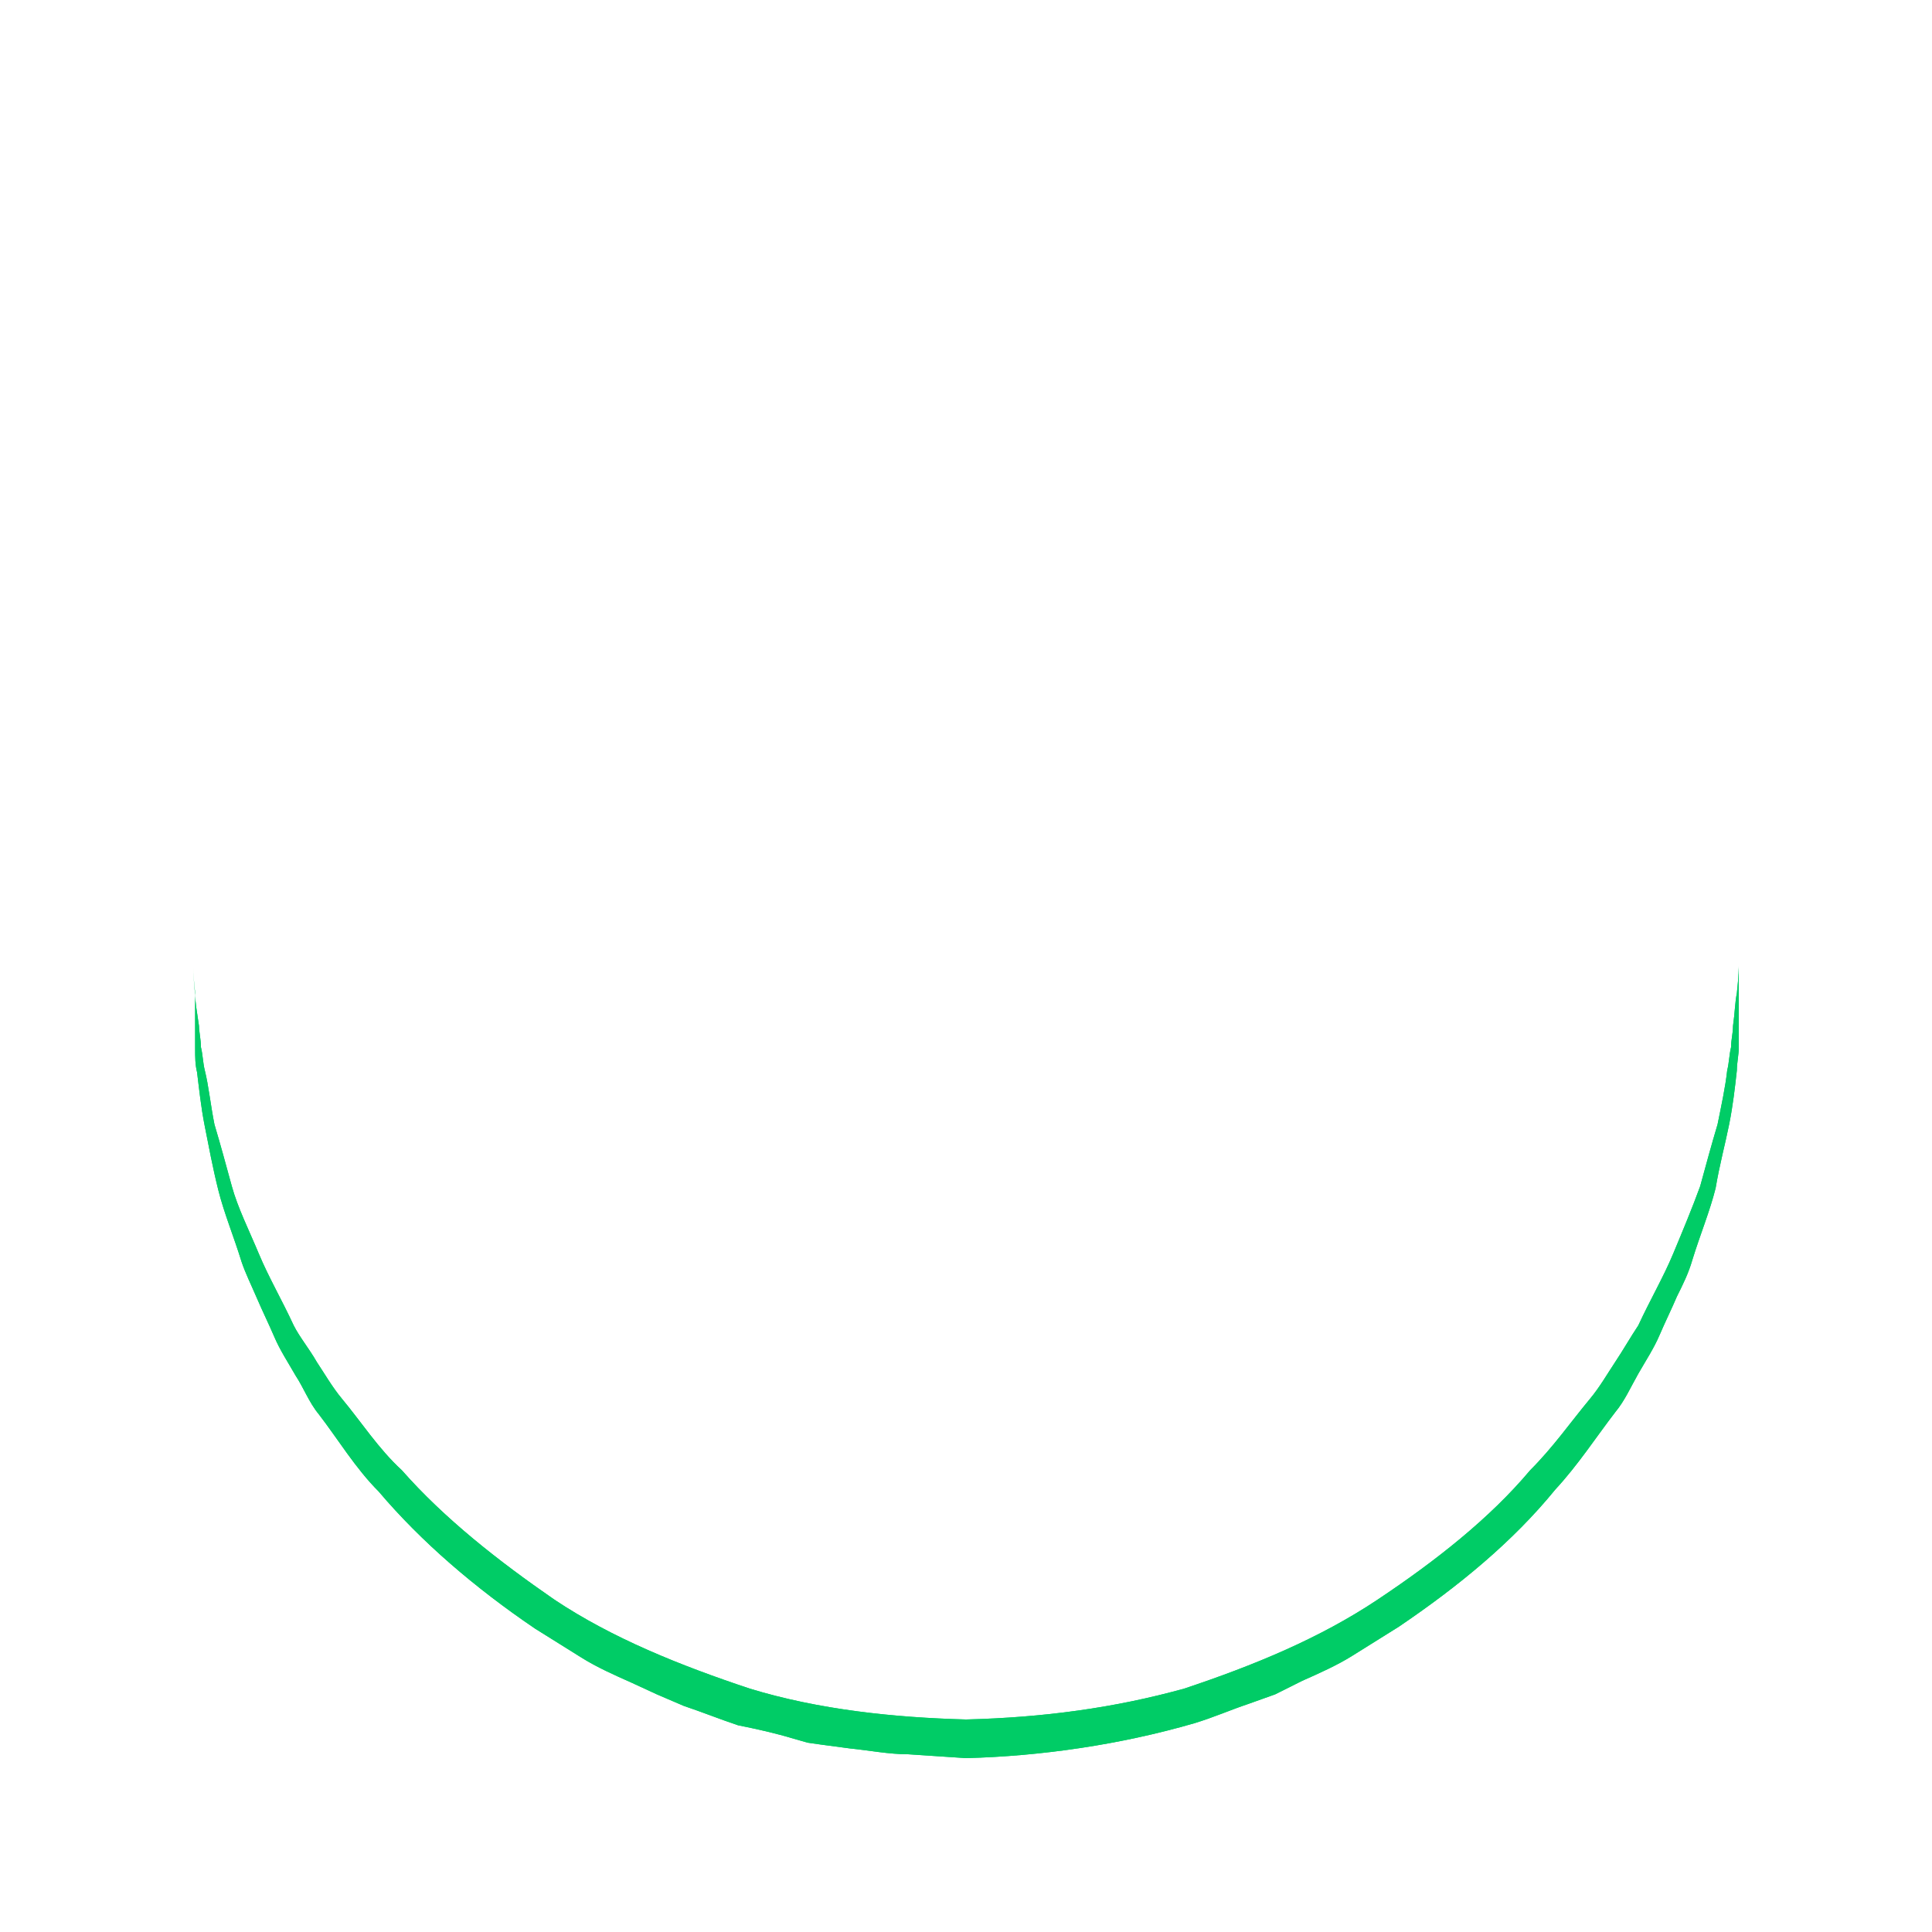
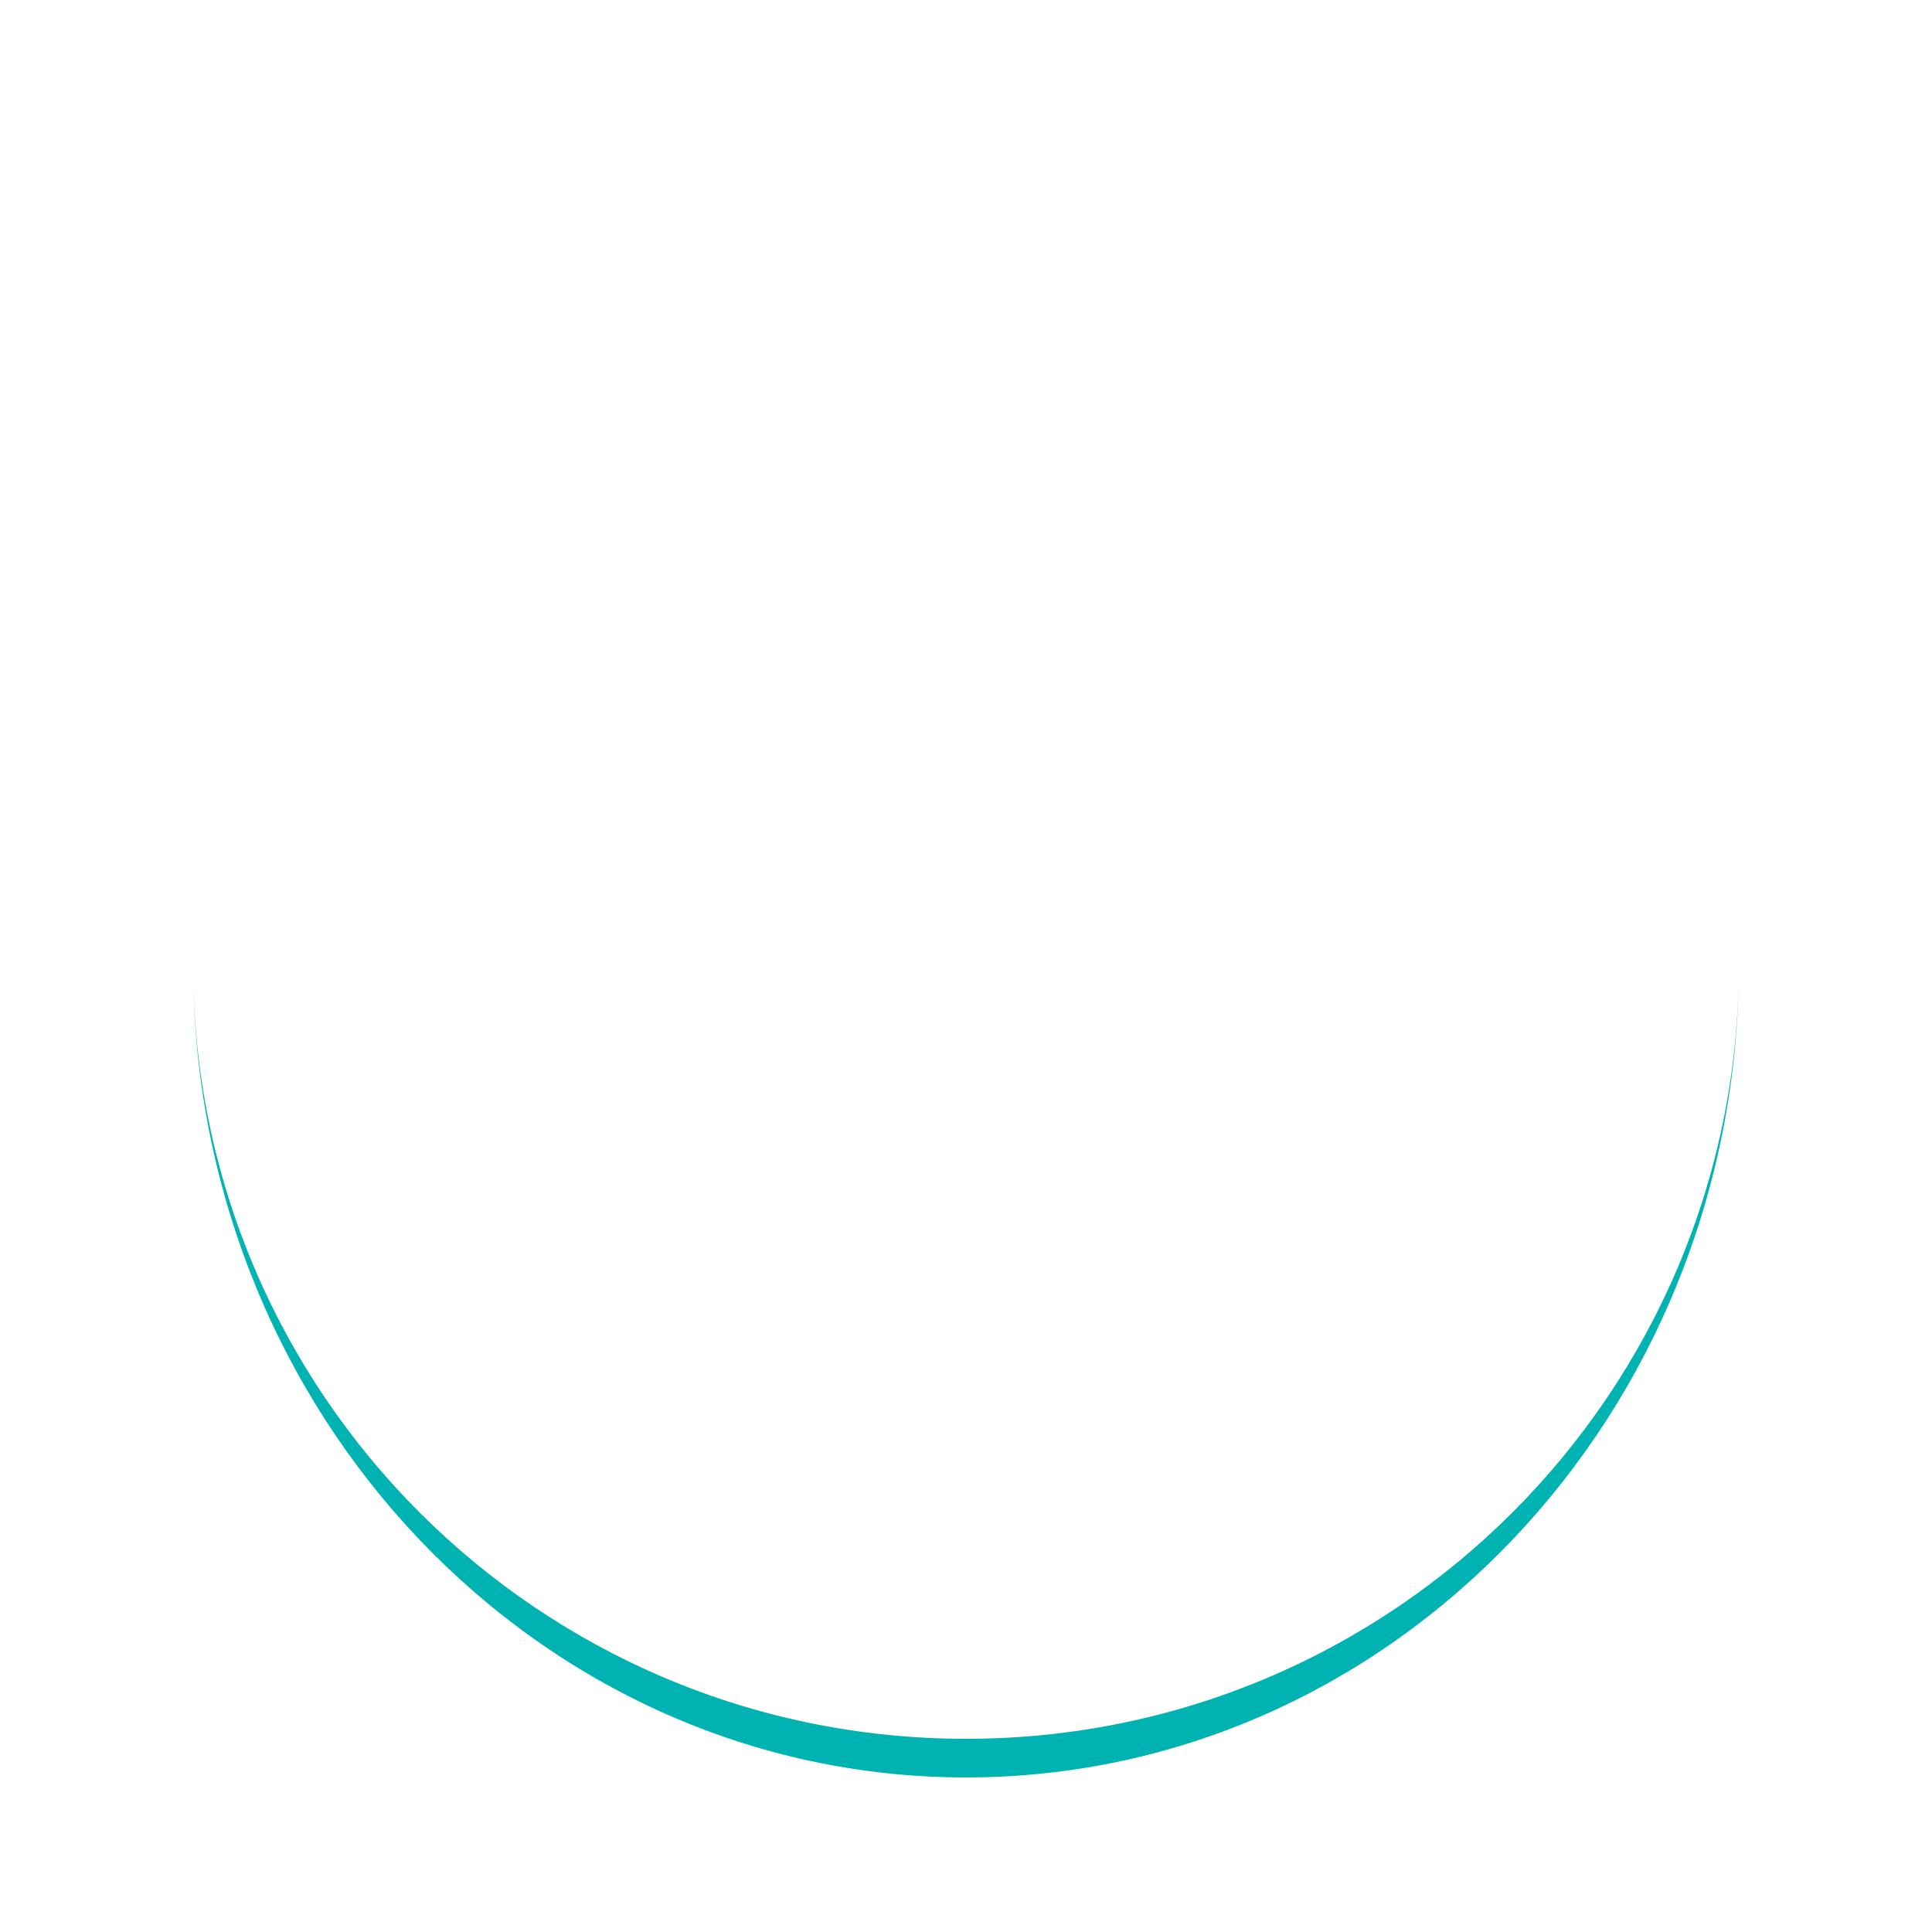
- <svg xmlns="http://www.w3.org/2000/svg" width="74px" height="74px" viewBox="0 0 100 100" preserveAspectRatio="xMidYMid" class="uil-ring">
-   <rect x="0" y="0" width="100" height="100" fill="none" class="bk" />
-   <defs>
-     <filter id="uil-ring-shadow" x="-100%" y="-100%" width="300%" height="300%">
-       <feOffset result="offOut" in="SourceGraphic" dx="0" dy="0" />
-       <feGaussianBlur result="blurOut" in="offOut" stdDeviation="0" />
-       <feBlend in="SourceGraphic" in2="blurOut" mode="normal" />
-     </filter>
-   </defs>
-   <path d="M10,50c0,0,0,0.5,0.1,1.4c0,0.5,0.1,1,0.2,1.7c0,0.3,0.1,0.7,0.1,1.1c0.1,0.4,0.1,0.8,0.2,1.2c0.2,0.8,0.3,1.8,0.5,2.8 c0.3,1,0.6,2.1,0.9,3.2c0.3,1.1,0.9,2.3,1.4,3.5c0.5,1.2,1.2,2.4,1.8,3.7c0.3,0.6,0.8,1.2,1.2,1.9c0.4,0.6,0.8,1.3,1.3,1.9 c1,1.2,1.9,2.6,3.1,3.7c2.2,2.5,5,4.7,7.9,6.7c3,2,6.5,3.4,10.1,4.6c3.6,1.1,7.5,1.5,11.2,1.6c4-0.1,7.7-0.6,11.3-1.6 c3.6-1.2,7-2.6,10-4.6c3-2,5.8-4.2,7.9-6.7c1.2-1.2,2.1-2.5,3.1-3.7c0.5-0.6,0.9-1.3,1.3-1.9c0.4-0.6,0.8-1.3,1.2-1.9 c0.6-1.3,1.3-2.5,1.8-3.7c0.5-1.2,1-2.4,1.4-3.5c0.3-1.1,0.6-2.2,0.9-3.2c0.2-1,0.4-1.9,0.5-2.8c0.1-0.4,0.1-0.8,0.2-1.2 c0-0.4,0.1-0.7,0.1-1.1c0.1-0.7,0.1-1.2,0.2-1.7C90,50.5,90,50,90,50s0,0.5,0,1.4c0,0.5,0,1,0,1.7c0,0.3,0,0.7,0,1.1 c0,0.4-0.1,0.8-0.1,1.2c-0.1,0.9-0.2,1.8-0.4,2.8c-0.2,1-0.5,2.1-0.7,3.3c-0.3,1.2-0.8,2.4-1.2,3.7c-0.2,0.7-0.5,1.3-0.8,1.9 c-0.3,0.7-0.6,1.3-0.9,2c-0.3,0.7-0.7,1.3-1.1,2c-0.4,0.7-0.7,1.4-1.2,2c-1,1.3-1.9,2.7-3.1,4c-2.2,2.7-5,5-8.1,7.1 c-0.8,0.5-1.6,1-2.4,1.5c-0.8,0.5-1.7,0.9-2.6,1.3L66,87.7l-1.4,0.5c-0.9,0.3-1.8,0.7-2.8,1c-3.8,1.1-7.9,1.7-11.8,1.8L47,90.8 c-1,0-2-0.2-3-0.3l-1.5-0.2l-0.7-0.1L41.1,90c-1-0.3-1.9-0.5-2.9-0.7c-0.9-0.3-1.9-0.7-2.8-1L34,87.7l-1.3-0.6 c-0.9-0.4-1.8-0.8-2.6-1.3c-0.8-0.5-1.6-1-2.4-1.5c-3.1-2.1-5.9-4.5-8.1-7.1c-1.2-1.2-2.1-2.7-3.1-4c-0.5-0.6-0.8-1.4-1.2-2 c-0.4-0.7-0.8-1.3-1.1-2c-0.3-0.7-0.6-1.3-0.9-2c-0.3-0.7-0.6-1.3-0.8-1.9c-0.4-1.3-0.9-2.5-1.2-3.7c-0.3-1.2-0.5-2.3-0.7-3.3 c-0.2-1-0.3-2-0.4-2.8c-0.1-0.4-0.1-0.8-0.1-1.2c0-0.4,0-0.7,0-1.1c0-0.7,0-1.2,0-1.7C10,50.5,10,50,10,50z" fill="#00cc66" filter="url(#uil-ring-shadow)">
-     <animateTransform attributeName="transform" type="rotate" from="0 50 50" to="360 50 50" repeatCount="indefinite" dur="1s" />
+ <svg xmlns="http://www.w3.org/2000/svg" width="80px" height="80px" viewBox="0 0 100 100" preserveAspectRatio="xMidYMid" class="lds-eclipse" style="background: rgba(0, 0, 0, 0) none repeat scroll 0% 0%;">
+   <path ng-attr-d="{{config.pathCmd}}" ng-attr-fill="{{config.color}}" stroke="none" d="M10 50A40 40 0 0 0 90 50A40 42 0 0 1 10 50" fill="#00b3b3">
+     <animateTransform attributeName="transform" type="rotate" calcMode="linear" values="0 50 51;360 50 51" keyTimes="0;1" dur="1s" begin="0s" repeatCount="indefinite" />
  </path>
</svg>
